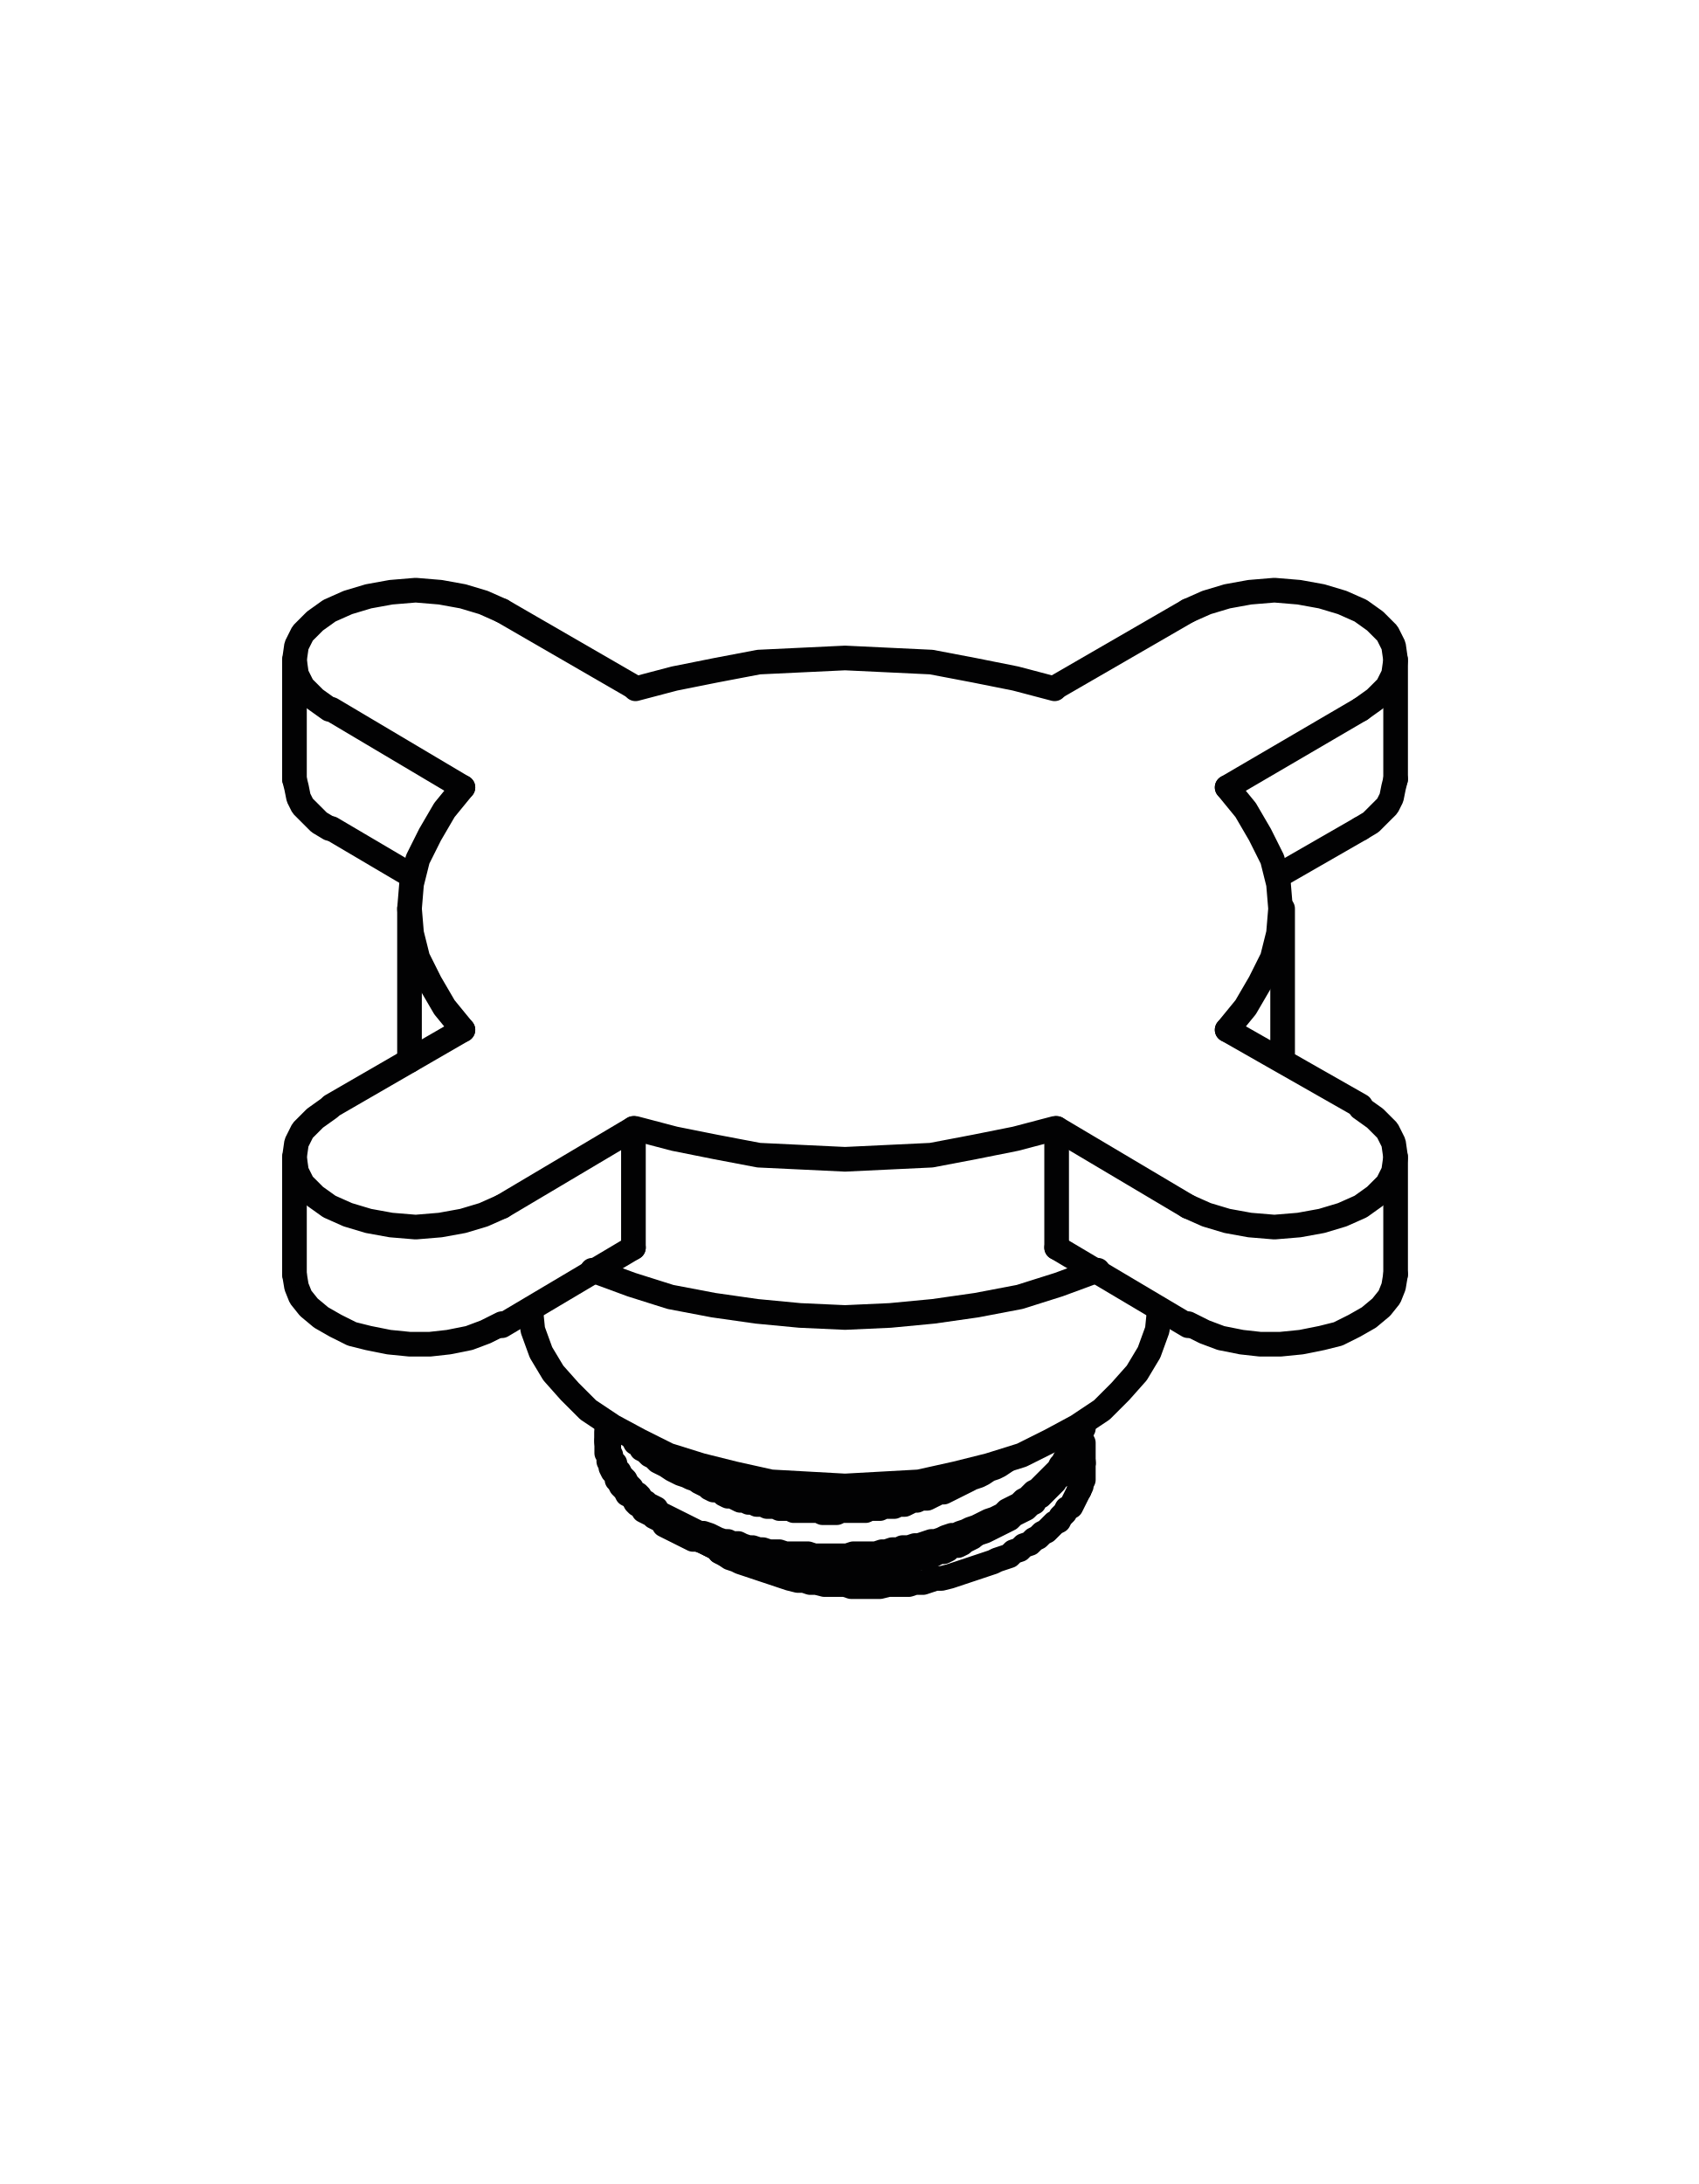
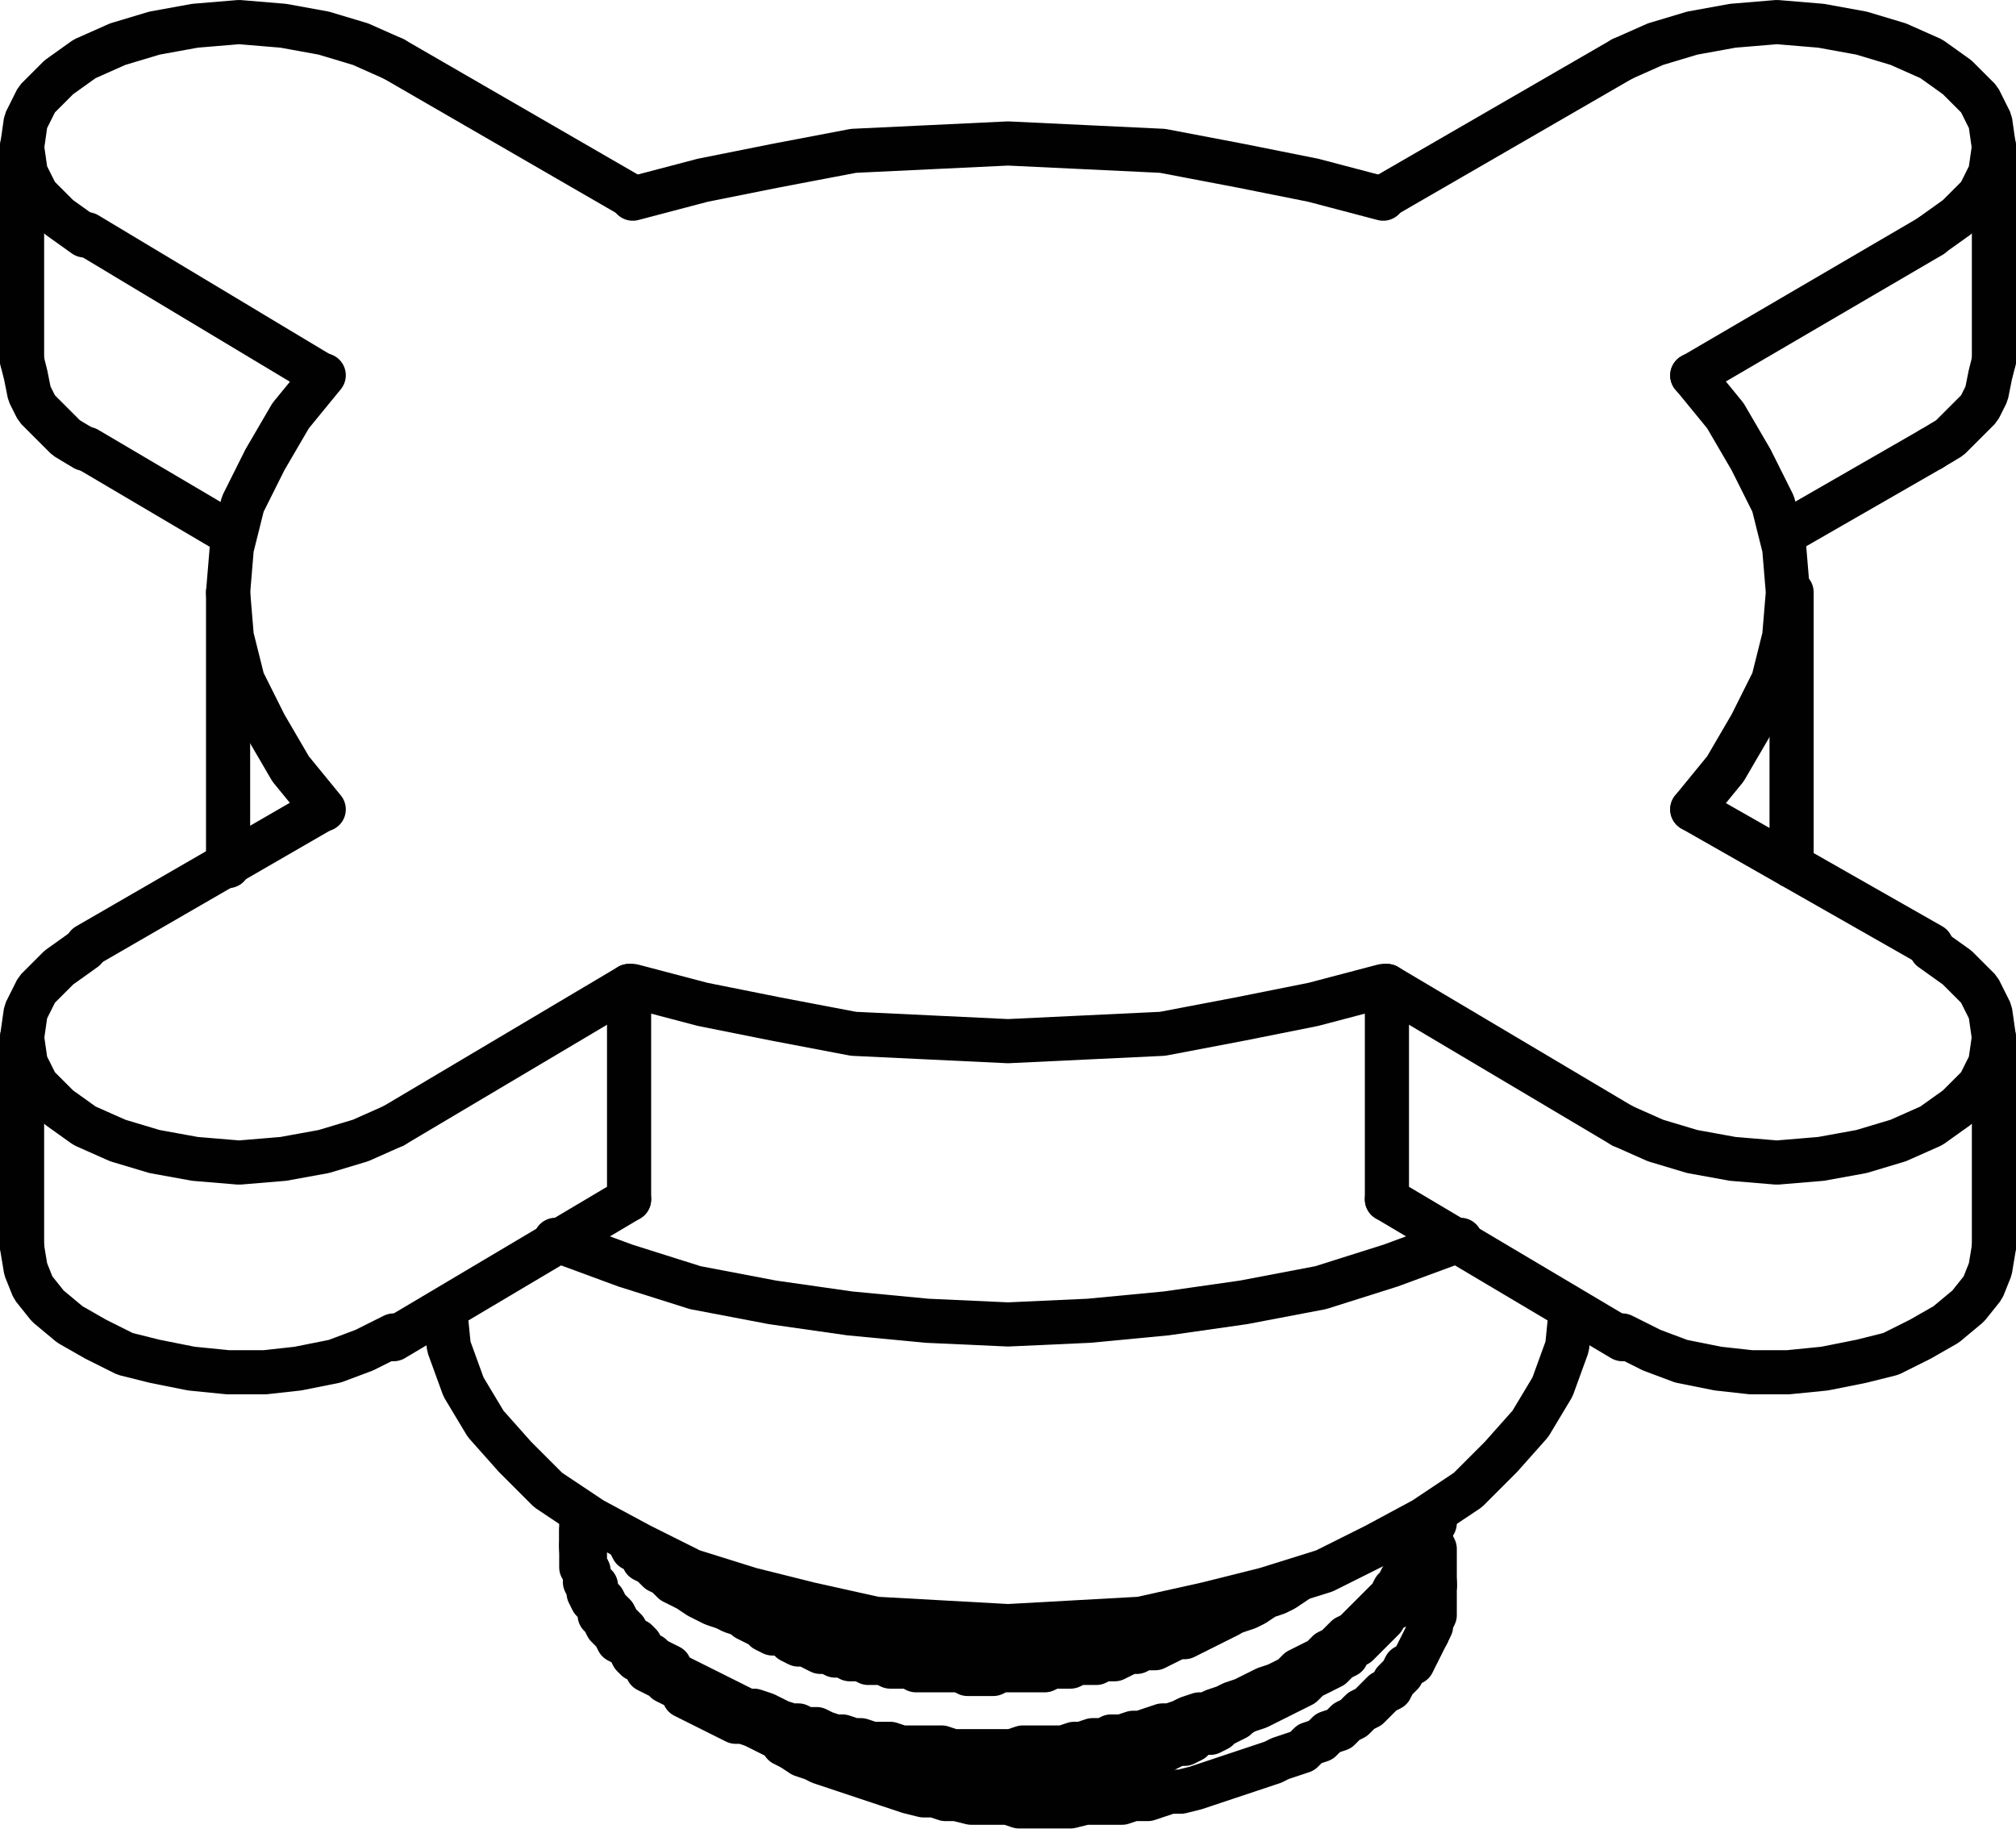
- <svg xmlns="http://www.w3.org/2000/svg" version="1.1" id="Layer_1" x="0px" y="0px" viewBox="0 0 99.21 127.56" style="enable-background:new 0 0 99.21 127.56;" xml:space="preserve">
-   <style type="text/css">
- 	.st0{fill:none;stroke:#020203;stroke-width:1.44;stroke-linecap:round;stroke-linejoin:round;stroke-miterlimit:10;}
- 	.st1{fill:none;stroke:#020203;stroke-width:1.44;stroke-linecap:round;stroke-linejoin:bevel;stroke-miterlimit:10;}
- </style>
-   <polyline class="st0" points="55.72,86.19 55.48,86.31 55.24,86.31 55,86.43 54.64,86.55 54.4,86.55 54.16,86.67 53.8,86.79   53.56,86.79 53.2,86.91 52.96,86.91 52.72,87.03 52.36,87.03 52.12,87.15 51.76,87.15 51.52,87.15 51.16,87.27 50.92,87.27   50.56,87.27 50.32,87.27 49.96,87.27 49.72,87.39 49.36,87.39 49.12,87.39 48.76,87.39 48.52,87.39 48.16,87.39 47.92,87.39   47.56,87.39 47.32,87.39 46.96,87.27 46.72,87.27 46.36,87.27 46.12,87.27 45.76,87.27 45.52,87.15 45.16,87.15 44.92,87.15   44.68,87.03 44.32,87.03 44.08,86.91 43.84,86.91 43.48,86.79 43.24,86.79 43,86.67 42.76,86.67 42.4,86.55 42.16,86.55   41.92,86.43 41.68,86.31 41.44,86.19 41.2,86.19 40.96,86.07 40.72,85.95 40.48,85.83 40.24,85.83 40,85.71 39.76,85.59   39.52,85.47 39.4,85.35 39.16,85.23 38.92,85.11 38.68,84.99 38.56,84.87 38.32,84.75 " />
-   <polyline class="st0" points="63.16,83.31 63.04,83.43 63.04,83.67 62.92,83.91 62.92,84.03 62.8,84.27 62.68,84.51 62.56,84.63   62.44,84.87 62.32,85.11 62.2,85.23 62.08,85.47 61.96,85.59 61.84,85.83 61.72,85.95 61.48,86.19 61.36,86.31 61.12,86.55   61,86.67 60.76,86.91 60.64,87.03 60.4,87.15 60.16,87.39 60.04,87.51 59.8,87.63 59.56,87.87 59.32,87.99 59.08,88.11 58.84,88.23   58.6,88.47 58.36,88.59 58.12,88.71 57.76,88.83 57.52,88.95 57.28,89.07 57.04,89.19 56.68,89.31 56.44,89.43 56.08,89.55   55.84,89.67 55.6,89.67 55.24,89.79 55,89.91 54.64,90.03 54.4,90.03 54.04,90.15 53.68,90.27 53.44,90.27 53.08,90.39 52.72,90.39   52.48,90.51 52.12,90.51 51.76,90.63 51.52,90.63 51.16,90.75 50.8,90.75 50.44,90.75 50.2,90.75 49.84,90.75 49.48,90.87   49.12,90.87 48.88,90.87 48.52,90.87 48.16,90.87 47.8,90.87 47.56,90.87 47.2,90.75 46.84,90.75 46.48,90.75 46.24,90.75   45.88,90.75 45.52,90.63 45.28,90.63 44.92,90.63 44.56,90.51 44.32,90.51 43.96,90.39 43.72,90.39 43.36,90.27 43.12,90.15   42.76,90.15 42.52,90.03 42.28,90.03 41.92,89.91 41.68,89.79 41.44,89.67 41.08,89.55 40.84,89.55 40.6,89.43 40.36,89.31   40.12,89.19 39.88,89.07 39.64,88.95 39.4,88.83 39.16,88.71 38.92,88.59 38.68,88.47 38.44,88.35 38.32,88.11 38.08,87.99   37.84,87.87 37.72,87.75 37.48,87.63 37.36,87.39 37.24,87.27 37,87.15 36.88,86.91 36.76,86.79 36.64,86.67 36.52,86.43   36.4,86.31 36.28,86.19 36.16,85.95 36.04,85.83 35.92,85.59 35.92,85.47 35.8,85.35 35.68,85.11 35.68,84.99 35.56,84.75   35.56,84.63 35.56,84.39 35.44,84.27 35.44,84.03 35.44,83.91 35.44,83.67 35.44,83.55 35.44,83.31 35.44,83.19 " />
-   <polyline class="st0" points="63.16,83.91 63.16,84.03 63.28,84.27 63.28,84.51 63.28,84.63 63.28,84.87 63.28,85.11 63.28,85.23   63.28,85.47 63.28,85.71 63.28,85.83 63.28,86.07 63.28,86.19 63.28,86.43 63.16,86.67 63.16,86.79 63.04,87.03 " />
-   <polyline class="st1" points="63.04,87.03 63.16,86.19 63.28,85.47 " />
-   <polyline class="st0" points="35.44,84.15 35.44,84.27 35.44,84.51 35.44,84.63 35.44,84.87 35.56,84.99 35.56,85.23 35.56,85.35   35.68,85.59 35.68,85.71 35.8,85.95 35.92,86.07 36.04,86.31 36.04,86.43 36.16,86.55 36.28,86.79 36.4,86.91 36.52,87.03   36.64,87.27 36.88,87.39 37,87.51 37.12,87.75 37.24,87.87 37.48,87.99 37.6,88.23 37.84,88.35 38.08,88.47 38.2,88.59 38.44,88.71   38.68,88.83 38.8,89.07 39.04,89.19 39.28,89.31 39.52,89.43 39.76,89.55 40,89.67 40.24,89.79 40.48,89.91 40.72,89.91   41.08,90.03 41.32,90.15 41.56,90.27 41.8,90.39 42.16,90.51 42.4,90.51 42.64,90.63 43,90.75 43.24,90.75 43.6,90.87 43.84,90.87   44.2,90.99 44.56,90.99 44.8,91.11 45.16,91.11 45.4,91.11 45.76,91.23 46.12,91.23 46.48,91.23 46.72,91.23 47.08,91.35   47.44,91.35 47.68,91.35 48.04,91.35 48.4,91.35 48.76,91.35 49,91.35 49.36,91.35 49.72,91.35 50.08,91.23 50.44,91.23   50.68,91.23 51.04,91.23 51.4,91.11 51.76,91.11 52,91.11 52.36,90.99 52.72,90.99 52.96,90.87 53.32,90.87 53.68,90.75   53.92,90.75 54.28,90.63 54.64,90.51 54.88,90.39 55.24,90.39 55.48,90.27 55.84,90.15 56.08,90.03 56.32,89.91 56.68,89.79   56.92,89.67 57.16,89.55 57.52,89.43 57.76,89.31 58,89.19 58.24,89.07 58.48,88.95 58.72,88.83 58.96,88.71 59.2,88.47   59.44,88.35 59.68,88.23 59.92,88.11 60.16,87.87 60.4,87.75 60.52,87.51 60.76,87.39 60.88,87.27 61.12,87.03 61.24,86.91   61.48,86.67 61.6,86.55 61.72,86.31 61.96,86.19 62.08,85.95 62.2,85.83 62.32,85.59 62.44,85.35 62.56,85.23 62.68,84.99   62.8,84.87 62.92,84.63 62.92,84.39 63.04,84.27 63.04,84.03 63.16,83.79 63.16,83.55 63.28,83.43 63.28,83.19 " />
-   <polyline class="st0" points="37,84.03 37.12,84.27 37.36,84.39 37.48,84.63 37.72,84.75 37.96,84.99 38.2,85.11 38.44,85.35   38.68,85.47 38.92,85.59 39.28,85.83 39.52,85.95 39.76,86.07 40.12,86.19 40.36,86.31 40.72,86.43 41.08,86.55 41.32,86.67   41.68,86.79 42.04,86.91 42.4,87.03 42.76,87.15 43,87.27 43.36,87.27 43.72,87.39 44.2,87.51 44.56,87.51 44.92,87.63 45.28,87.63   45.64,87.75 46,87.75 46.48,87.75 46.84,87.87 47.2,87.87 47.56,87.87 48.04,87.87 48.4,87.87 48.76,87.87 49.24,87.87 49.6,87.87   49.96,87.87 50.44,87.75 50.8,87.75 51.16,87.75 51.64,87.63 52,87.63 52.36,87.51 52.72,87.51 53.2,87.39 53.56,87.27 53.92,87.27   54.28,87.15 54.64,87.03 55,86.91 55.36,86.79 55.72,86.67 56.08,86.55 56.44,86.43 56.8,86.31 57.16,86.19 57.4,86.07 57.76,85.83   58.12,85.71 58.36,85.59 58.72,85.35 " />
-   <polyline class="st0" points="63.04,87.03 62.92,87.27 62.8,87.51 62.68,87.75 62.56,87.99 62.32,88.11 62.2,88.35 61.96,88.59   61.84,88.83 61.6,88.95 61.36,89.19 61.12,89.43 60.88,89.55 60.64,89.79 60.4,89.91 60.16,90.15 59.8,90.27 59.56,90.51   59.2,90.63 58.96,90.87 58.6,90.99 58.24,91.11 58,91.23 57.64,91.35 57.28,91.47 56.92,91.59 56.56,91.71 56.2,91.83 55.84,91.95   55.48,92.07 55,92.19 54.64,92.19 54.28,92.31 53.92,92.43 53.44,92.43 53.08,92.55 52.6,92.55 52.24,92.55 51.88,92.55 51.4,92.67   51.04,92.67 50.56,92.67 50.2,92.67 49.72,92.67 49.36,92.55 49,92.55 48.52,92.55 48.16,92.55 47.68,92.43 47.32,92.43   46.96,92.31 46.6,92.31 46.12,92.19 45.76,92.07 45.4,91.95 45.04,91.83 44.68,91.71 44.32,91.59 43.96,91.47 43.6,91.35   43.24,91.23 43,91.11 42.64,90.99 42.28,90.75 42.04,90.63 " />
-   <polyline class="st0" points="56.92,86.19 56.68,86.31 56.56,86.43 56.32,86.55 56.08,86.67 55.84,86.79 55.6,86.91 55.36,87.03   55.12,87.15 54.88,87.15 54.64,87.27 54.4,87.39 54.16,87.51 53.8,87.51 53.56,87.63 53.32,87.63 53.08,87.75 52.84,87.87   52.48,87.87 52.24,87.99 52,87.99 51.64,87.99 51.4,88.11 51.16,88.11 50.8,88.11 50.56,88.23 50.32,88.23 49.96,88.23 49.72,88.23   49.48,88.23 49.12,88.23 48.88,88.35 48.64,88.35 48.28,88.35 48.04,88.35 47.8,88.23 47.44,88.23 47.2,88.23 46.96,88.23   46.6,88.23 46.36,88.23 46.12,88.11 45.88,88.11 45.52,88.11 45.28,87.99 45.04,87.99 44.8,87.99 44.56,87.87 44.2,87.87   43.96,87.75 43.72,87.75 43.48,87.63 43.24,87.63 43,87.51 42.76,87.39 42.52,87.39 42.28,87.27 42.16,87.15 41.92,87.03   41.68,87.03 41.44,86.91 41.32,86.79 41.08,86.67 40.84,86.55 40.72,86.43 " />
-   <polyline class="st0" points="56.92,89.67 56.8,89.79 56.56,89.91 56.32,90.03 56.2,90.15 55.96,90.27 55.72,90.27 55.48,90.39   55.36,90.51 55.12,90.63 54.88,90.63 54.64,90.75 54.4,90.87 54.16,90.87 53.92,90.99 53.68,90.99 53.44,91.11 53.2,91.11   52.96,91.23 52.72,91.23 52.48,91.35 52.24,91.35 52,91.47 51.76,91.47 51.52,91.47 51.28,91.59 51.04,91.59 50.8,91.59   50.56,91.71 50.32,91.71 50.08,91.71 49.84,91.71 49.48,91.71 49.24,91.71 49,91.83 48.76,91.83 48.52,91.83 48.28,91.83   48.04,91.83 47.8,91.83 47.56,91.71 47.32,91.71 46.96,91.71 46.72,91.71 46.48,91.71 46.24,91.71 46,91.59 45.76,91.59   45.52,91.59 45.28,91.47 45.04,91.47 44.8,91.47 44.56,91.35 44.32,91.35 44.2,91.35 43.96,91.23 43.72,91.23 43.48,91.11   43.24,91.11 43,90.99 42.88,90.87 42.64,90.87 42.4,90.75 42.28,90.75 42.04,90.63 " />
-   <polyline class="st1" points="41.08,90.03 41.56,90.27 42.04,90.51 " />
-   <polyline class="st1" points="31,76.47 31.12,77.67 31.6,78.99 32.32,80.19 33.28,81.27 34.36,82.35 35.8,83.31 37.36,84.15   39.04,84.99 40.96,85.59 42.88,86.07 45.04,86.55 47.2,86.67 49.36,86.79 51.52,86.67 53.68,86.55 55.84,86.07 57.76,85.59   59.68,84.99 61.36,84.15 62.92,83.31 64.36,82.35 65.44,81.27 66.4,80.19 67.12,78.99 67.6,77.67 67.72,76.47 " />
-   <polyline class="st1" points="34.6,74.19 36.88,75.03 39.16,75.75 41.68,76.23 44.2,76.59 46.72,76.83 49.36,76.95 52,76.83   54.52,76.59 57.04,76.23 59.56,75.75 61.84,75.03 64.12,74.19 " />
-   <polyline class="st1" points="71.68,60.15 72.76,58.83 73.6,57.39 74.32,55.95 74.68,54.51 74.8,53.07 74.68,51.63 74.32,50.19   73.6,48.75 72.76,47.31 71.68,45.99 " />
-   <line class="st0" x1="61.72" y1="65.91" x2="61.72" y2="72.87" />
-   <polyline class="st1" points="37.12,65.91 39.4,66.51 41.8,66.99 44.32,67.47 46.84,67.59 49.36,67.71 51.88,67.59 54.4,67.47   56.92,66.99 59.32,66.51 61.6,65.91 " />
-   <line class="st0" x1="37" y1="72.87" x2="37" y2="65.91" />
-   <polyline class="st1" points="27.04,45.99 25.96,47.31 25.12,48.75 24.4,50.19 24.04,51.63 23.92,53.07 24.04,54.51 24.4,55.95   25.12,57.39 25.96,58.83 27.04,60.15 " />
-   <polyline class="st1" points="61.6,40.23 59.32,39.63 56.92,39.15 54.4,38.67 51.88,38.55 49.36,38.43 46.84,38.55 44.32,38.67   41.8,39.15 39.4,39.63 37.12,40.23 " />
-   <path class="st0" d="M27.04,60.15l-7.68,4.44 M24.04,51.15l-4.68-2.76 M19.36,41.43l7.68,4.56 M69.4,35.67l-7.68,4.44" />
-   <polyline class="st1" points="17.2,45.51 17.32,45.99 17.44,46.59 17.68,47.07 18.16,47.55 18.64,48.03 19.24,48.39 " />
-   <line class="st0" x1="37" y1="72.87" x2="29.32" y2="77.43" />
-   <polyline class="st1" points="17.2,74.43 17.32,75.15 17.56,75.75 18.04,76.35 18.76,76.95 19.6,77.43 20.56,77.91 21.52,78.15   22.72,78.39 23.92,78.51 25.12,78.51 26.2,78.39 27.4,78.15 28.36,77.79 29.32,77.31 " />
-   <polyline class="st1" points="69.4,77.31 70.36,77.79 71.32,78.15 72.52,78.39 73.6,78.51 74.8,78.51 76,78.39 77.2,78.15   78.16,77.91 79.12,77.43 79.96,76.95 80.68,76.35 81.16,75.75 81.4,75.15 81.52,74.43 " />
-   <line class="st0" x1="69.4" y1="77.43" x2="61.72" y2="72.87" />
-   <polyline class="st1" points="79.48,48.39 80.08,48.03 80.56,47.55 81.04,47.07 81.28,46.59 81.4,45.99 81.52,45.51 " />
-   <path class="st0" d="M71.68,45.99l7.8-4.56 M61.72,65.91l7.68,4.56 M79.48,48.39l-4.8,2.76" />
-   <polyline class="st1" points="79.48,41.43 80.32,40.83 81.04,40.11 81.4,39.39 81.52,38.55 81.4,37.71 81.04,36.99 80.32,36.27   79.48,35.67 78.4,35.19 77.2,34.83 75.88,34.59 74.44,34.47 73,34.59 71.68,34.83 70.48,35.19 69.4,35.67 " />
-   <line class="st0" x1="37" y1="40.11" x2="29.32" y2="35.67" />
-   <polyline class="st1" points="29.32,35.67 28.24,35.19 27.04,34.83 25.72,34.59 24.28,34.47 22.84,34.59 21.52,34.83 20.32,35.19   19.24,35.67 18.4,36.27 17.68,36.99 17.32,37.71 17.2,38.55 17.32,39.39 17.68,40.11 18.4,40.83 19.24,41.43 " />
-   <polyline class="st1" points="19.24,64.71 18.4,65.31 17.68,66.03 17.32,66.75 17.2,67.59 17.32,68.43 17.68,69.15 18.4,69.87   19.24,70.47 20.32,70.95 21.52,71.31 22.84,71.55 24.28,71.67 25.72,71.55 27.04,71.31 28.24,70.95 29.32,70.47 " />
-   <line class="st0" x1="29.32" y1="70.47" x2="37" y2="65.91" />
-   <polyline class="st1" points="69.4,70.47 70.48,70.95 71.68,71.31 73,71.55 74.44,71.67 75.88,71.55 77.2,71.31 78.4,70.95   79.48,70.47 80.32,69.87 81.04,69.15 81.4,68.43 81.52,67.59 81.4,66.75 81.04,66.03 80.32,65.31 79.48,64.71 " />
-   <path class="st0" d="M81.52,45.51v-6.96 M81.52,74.43v-6.84 M17.2,45.51v-6.96 M17.2,74.43v-6.84 M74.92,61.95v-8.88 M23.92,61.95  v-8.88 M35.44,83.67v0.48 M63.28,85.35v0.12 M79.48,64.59l-7.8-4.44" />
+ <svg xmlns="http://www.w3.org/2000/svg" id="Layer_1" data-name="Layer 1" viewBox="0 0 65.76 59.64">
+   <polyline points="39.24 52.44 39 52.56 38.76 52.56 38.52 52.68 38.16 52.8 37.92 52.8 37.68 52.92 37.32 53.04 37.08 53.04 36.72 53.16 36.48 53.16 36.24 53.28 35.88 53.28 35.64 53.4 35.28 53.4 35.04 53.4 34.68 53.52 34.44 53.52 34.08 53.52 33.84 53.52 33.48 53.52 33.24 53.64 32.88 53.64 32.64 53.64 32.28 53.64 32.04 53.64 31.68 53.64 31.44 53.64 31.08 53.64 30.84 53.64 30.48 53.52 30.24 53.52 29.88 53.52 29.64 53.52 29.28 53.52 29.04 53.4 28.68 53.4 28.44 53.4 28.2 53.28 27.84 53.28 27.6 53.16 27.36 53.16 27 53.04 26.76 53.04 26.52 52.92 26.28 52.92 25.92 52.8 25.68 52.8 25.44 52.68 25.2 52.56 24.96 52.44 24.72 52.44 24.48 52.32 24.24 52.2 24 52.08 23.76 52.08 23.52 51.96 23.28 51.84 23.04 51.72 22.92 51.6 22.68 51.48 22.44 51.36 22.2 51.24 22.08 51.12 21.84 51" style="fill:none;stroke:#010101;stroke-linecap:round;stroke-linejoin:round;stroke-width:1.44px" />
+   <polyline points="46.68 49.56 46.56 49.68 46.56 49.92 46.44 50.16 46.44 50.28 46.32 50.52 46.2 50.76 46.08 50.88 45.96 51.12 45.84 51.36 45.72 51.48 45.6 51.72 45.48 51.84 45.36 52.08 45.24 52.2 45 52.44 44.88 52.56 44.64 52.8 44.52 52.92 44.28 53.16 44.16 53.28 43.92 53.4 43.68 53.64 43.56 53.76 43.32 53.88 43.08 54.12 42.84 54.24 42.6 54.36 42.36 54.48 42.12 54.72 41.88 54.84 41.64 54.96 41.28 55.08 41.04 55.2 40.8 55.32 40.56 55.44 40.2 55.56 39.96 55.68 39.6 55.8 39.36 55.92 39.12 55.92 38.76 56.04 38.52 56.16 38.16 56.28 37.92 56.28 37.56 56.4 37.2 56.52 36.96 56.52 36.6 56.64 36.24 56.64 36 56.76 35.64 56.76 35.28 56.88 35.04 56.88 34.68 57 34.32 57 33.96 57 33.72 57 33.36 57 33 57.12 32.64 57.12 32.4 57.12 32.04 57.12 31.68 57.12 31.32 57.12 31.08 57.12 30.72 57 30.36 57 30 57 29.76 57 29.4 57 29.04 56.88 28.8 56.88 28.44 56.88 28.08 56.76 27.84 56.76 27.48 56.64 27.24 56.64 26.88 56.52 26.64 56.4 26.28 56.4 26.04 56.28 25.8 56.28 25.44 56.16 25.2 56.04 24.96 55.92 24.6 55.8 24.36 55.8 24.12 55.68 23.88 55.56 23.64 55.44 23.4 55.32 23.16 55.2 22.92 55.08 22.68 54.96 22.44 54.84 22.2 54.72 21.96 54.6 21.84 54.36 21.6 54.24 21.36 54.12 21.24 54 21 53.88 20.88 53.64 20.76 53.52 20.52 53.4 20.4 53.16 20.28 53.04 20.16 52.92 20.04 52.68 19.92 52.56 19.8 52.44 19.68 52.2 19.56 52.08 19.44 51.84 19.44 51.72 19.32 51.6 19.2 51.36 19.2 51.24 19.08 51 19.08 50.88 19.08 50.64 18.96 50.52 18.96 50.28 18.96 50.16 18.96 49.92 18.96 49.8 18.96 49.56 18.96 49.44" style="fill:none;stroke:#010101;stroke-linecap:round;stroke-linejoin:round;stroke-width:1.44px" />
+   <polyline points="46.68 50.16 46.68 50.28 46.8 50.52 46.8 50.76 46.8 50.88 46.8 51.12 46.8 51.36 46.8 51.48 46.8 51.72 46.8 51.96 46.8 52.08 46.8 52.32 46.8 52.44 46.8 52.68 46.68 52.92 46.68 53.04 46.56 53.28" style="fill:none;stroke:#010101;stroke-linecap:round;stroke-linejoin:round;stroke-width:1.44px" />
+   <polyline points="46.56 53.28 46.68 52.44 46.8 51.72" style="fill:none;stroke:#010101;stroke-linecap:round;stroke-linejoin:bevel;stroke-width:1.44px" />
+   <polyline points="18.96 50.4 18.96 50.52 18.96 50.76 18.96 50.88 18.96 51.12 19.08 51.24 19.08 51.48 19.08 51.6 19.2 51.84 19.2 51.96 19.32 52.2 19.44 52.32 19.56 52.56 19.56 52.68 19.68 52.8 19.8 53.04 19.92 53.16 20.04 53.28 20.16 53.52 20.4 53.64 20.52 53.76 20.64 54 20.76 54.12 21 54.24 21.12 54.48 21.36 54.6 21.6 54.72 21.72 54.84 21.96 54.96 22.2 55.08 22.32 55.32 22.56 55.44 22.8 55.56 23.04 55.68 23.28 55.8 23.52 55.92 23.76 56.04 24 56.16 24.24 56.16 24.6 56.28 24.84 56.4 25.08 56.52 25.32 56.64 25.68 56.76 25.92 56.76 26.16 56.88 26.52 57 26.76 57 27.12 57.12 27.36 57.12 27.72 57.24 28.08 57.24 28.32 57.36 28.68 57.36 28.92 57.36 29.28 57.48 29.64 57.48 30 57.48 30.24 57.48 30.6 57.6 30.96 57.6 31.2 57.6 31.56 57.6 31.92 57.6 32.28 57.6 32.52 57.6 32.88 57.6 33.24 57.6 33.6 57.48 33.96 57.48 34.2 57.48 34.56 57.48 34.92 57.36 35.28 57.36 35.52 57.36 35.88 57.24 36.24 57.24 36.48 57.12 36.84 57.12 37.2 57 37.44 57 37.8 56.88 38.16 56.76 38.4 56.64 38.76 56.64 39 56.52 39.36 56.4 39.6 56.28 39.84 56.16 40.2 56.04 40.44 55.92 40.68 55.8 41.04 55.68 41.28 55.56 41.52 55.44 41.76 55.32 42 55.2 42.24 55.08 42.48 54.96 42.72 54.72 42.96 54.6 43.2 54.48 43.44 54.36 43.68 54.12 43.92 54 44.04 53.76 44.28 53.64 44.4 53.52 44.64 53.28 44.76 53.16 45 52.92 45.12 52.8 45.24 52.56 45.48 52.44 45.6 52.2 45.72 52.08 45.84 51.84 45.96 51.6 46.08 51.48 46.2 51.24 46.32 51.12 46.44 50.88 46.44 50.64 46.56 50.52 46.56 50.28 46.68 50.04 46.68 49.8 46.8 49.68 46.8 49.44" style="fill:none;stroke:#010101;stroke-linecap:round;stroke-linejoin:round;stroke-width:1.44px" />
+   <polyline points="20.52 50.28 20.64 50.52 20.88 50.64 21 50.88 21.24 51 21.48 51.24 21.72 51.36 21.96 51.6 22.2 51.72 22.44 51.84 22.8 52.08 23.04 52.2 23.28 52.32 23.64 52.44 23.88 52.56 24.24 52.68 24.6 52.8 24.84 52.92 25.2 53.04 25.56 53.16 25.92 53.28 26.28 53.4 26.52 53.52 26.88 53.52 27.24 53.64 27.72 53.76 28.08 53.76 28.44 53.88 28.8 53.88 29.16 54 29.52 54 30 54 30.36 54.12 30.72 54.12 31.08 54.12 31.56 54.12 31.92 54.12 32.28 54.12 32.76 54.12 33.12 54.12 33.48 54.12 33.96 54 34.32 54 34.68 54 35.16 53.88 35.52 53.88 35.88 53.76 36.24 53.76 36.72 53.64 37.08 53.52 37.44 53.52 37.8 53.4 38.16 53.28 38.52 53.16 38.88 53.04 39.24 52.92 39.6 52.8 39.96 52.68 40.32 52.56 40.68 52.44 40.92 52.32 41.28 52.08 41.64 51.96 41.88 51.84 42.24 51.6" style="fill:none;stroke:#010101;stroke-linecap:round;stroke-linejoin:round;stroke-width:1.44px" />
+   <polyline points="46.56 53.28 46.44 53.52 46.32 53.76 46.2 54 46.08 54.24 45.84 54.36 45.72 54.6 45.48 54.84 45.36 55.08 45.12 55.2 44.88 55.44 44.64 55.68 44.4 55.8 44.16 56.04 43.92 56.16 43.68 56.4 43.32 56.52 43.08 56.76 42.72 56.88 42.48 57.12 42.12 57.24 41.76 57.36 41.52 57.48 41.16 57.6 40.8 57.72 40.44 57.84 40.08 57.96 39.72 58.08 39.36 58.2 39 58.32 38.52 58.44 38.16 58.44 37.8 58.56 37.44 58.68 36.96 58.68 36.6 58.8 36.12 58.8 35.76 58.8 35.4 58.8 34.92 58.92 34.56 58.92 34.08 58.92 33.72 58.92 33.24 58.92 32.88 58.8 32.52 58.8 32.04 58.8 31.68 58.8 31.2 58.68 30.84 58.68 30.48 58.56 30.12 58.56 29.64 58.44 29.28 58.32 28.92 58.2 28.56 58.08 28.2 57.96 27.84 57.84 27.48 57.72 27.12 57.6 26.76 57.48 26.52 57.36 26.16 57.24 25.8 57 25.56 56.88" style="fill:none;stroke:#010101;stroke-linecap:round;stroke-linejoin:round;stroke-width:1.44px" />
+   <polyline points="40.44 52.44 40.2 52.56 40.08 52.68 39.84 52.8 39.6 52.92 39.36 53.04 39.12 53.16 38.88 53.28 38.64 53.4 38.4 53.4 38.16 53.52 37.92 53.64 37.68 53.76 37.32 53.76 37.08 53.88 36.84 53.88 36.6 54 36.36 54.12 36 54.12 35.76 54.24 35.52 54.24 35.16 54.24 34.92 54.36 34.68 54.36 34.32 54.36 34.08 54.48 33.84 54.48 33.48 54.48 33.24 54.48 33 54.48 32.64 54.48 32.4 54.6 32.16 54.6 31.8 54.6 31.56 54.6 31.32 54.48 30.96 54.48 30.72 54.48 30.48 54.48 30.12 54.48 29.88 54.48 29.64 54.36 29.4 54.36 29.04 54.36 28.8 54.24 28.56 54.24 28.32 54.24 28.08 54.12 27.72 54.12 27.48 54 27.24 54 27 53.88 26.76 53.88 26.52 53.76 26.28 53.64 26.04 53.64 25.8 53.52 25.68 53.4 25.44 53.28 25.2 53.28 24.96 53.16 24.84 53.04 24.6 52.92 24.36 52.8 24.24 52.68" style="fill:none;stroke:#010101;stroke-linecap:round;stroke-linejoin:round;stroke-width:1.44px" />
+   <polyline points="40.44 55.92 40.32 56.04 40.08 56.16 39.84 56.28 39.72 56.4 39.48 56.52 39.24 56.52 39 56.64 38.88 56.76 38.64 56.88 38.4 56.88 38.16 57 37.92 57.12 37.68 57.12 37.44 57.24 37.2 57.24 36.96 57.36 36.72 57.36 36.48 57.48 36.24 57.48 36 57.6 35.76 57.6 35.52 57.72 35.28 57.72 35.04 57.72 34.8 57.84 34.56 57.84 34.32 57.84 34.08 57.96 33.84 57.96 33.6 57.96 33.36 57.96 33 57.96 32.76 57.96 32.52 58.08 32.28 58.08 32.04 58.08 31.8 58.08 31.56 58.08 31.32 58.08 31.08 57.96 30.84 57.96 30.48 57.96 30.24 57.96 30 57.96 29.76 57.96 29.52 57.84 29.28 57.84 29.04 57.84 28.8 57.72 28.56 57.72 28.32 57.72 28.08 57.6 27.84 57.6 27.72 57.6 27.48 57.48 27.24 57.48 27 57.36 26.76 57.36 26.52 57.24 26.4 57.12 26.16 57.12 25.92 57 25.8 57 25.56 56.88" style="fill:none;stroke:#010101;stroke-linecap:round;stroke-linejoin:round;stroke-width:1.44px" />
+   <polyline points="24.6 56.28 25.08 56.52 25.56 56.76" style="fill:none;stroke:#010101;stroke-linecap:round;stroke-linejoin:bevel;stroke-width:1.44px" />
+   <polyline points="14.52 42.72 14.64 43.92 15.12 45.24 15.84 46.44 16.8 47.52 17.88 48.6 19.32 49.56 20.88 50.4 22.56 51.24 24.48 51.84 26.4 52.32 28.56 52.8 30.72 52.92 32.88 53.04 35.04 52.92 37.2 52.8 39.36 52.32 41.28 51.84 43.2 51.24 44.88 50.4 46.44 49.56 47.88 48.6 48.96 47.52 49.92 46.44 50.64 45.24 51.12 43.92 51.24 42.72" style="fill:none;stroke:#010101;stroke-linecap:round;stroke-linejoin:bevel;stroke-width:1.44px" />
+   <polyline points="18.12 40.44 20.4 41.28 22.68 42 25.2 42.48 27.72 42.84 30.24 43.08 32.88 43.2 35.52 43.08 38.04 42.84 40.56 42.48 43.08 42 45.36 41.28 47.64 40.44" style="fill:none;stroke:#010101;stroke-linecap:round;stroke-linejoin:bevel;stroke-width:1.44px" />
+   <polyline points="55.2 26.4 56.28 25.08 57.12 23.64 57.84 22.2 58.2 20.76 58.32 19.32 58.2 17.88 57.84 16.44 57.12 15 56.28 13.56 55.2 12.24" style="fill:none;stroke:#010101;stroke-linecap:round;stroke-linejoin:bevel;stroke-width:1.44px" />
+   <line x1="45.24" y1="32.16" x2="45.24" y2="39.12" style="fill:none;stroke:#010101;stroke-linecap:round;stroke-linejoin:round;stroke-width:1.44px" />
+   <polyline points="20.64 32.16 22.92 32.76 25.32 33.24 27.84 33.72 30.36 33.84 32.88 33.96 35.4 33.84 37.92 33.72 40.44 33.24 42.84 32.76 45.12 32.16" style="fill:none;stroke:#010101;stroke-linecap:round;stroke-linejoin:bevel;stroke-width:1.44px" />
+   <line x1="20.52" y1="39.12" x2="20.52" y2="32.16" style="fill:none;stroke:#010101;stroke-linecap:round;stroke-linejoin:round;stroke-width:1.44px" />
+   <polyline points="10.56 12.24 9.48 13.56 8.64 15 7.92 16.44 7.56 17.88 7.44 19.32 7.56 20.76 7.92 22.2 8.64 23.64 9.48 25.08 10.56 26.4" style="fill:none;stroke:#010101;stroke-linecap:round;stroke-linejoin:bevel;stroke-width:1.44px" />
+   <polyline points="45.12 6.48 42.84 5.88 40.44 5.4 37.92 4.92 35.4 4.8 32.88 4.68 30.36 4.8 27.84 4.92 25.32 5.4 22.92 5.88 20.64 6.48" style="fill:none;stroke:#010101;stroke-linecap:round;stroke-linejoin:bevel;stroke-width:1.44px" />
+   <path d="M27,60.15l-7.68,4.44M24,51.15l-4.68-2.76m0-7L27,46M69.4,35.67l-7.68,4.44" transform="translate(-16.48 -33.75)" style="fill:none;stroke:#010101;stroke-linecap:round;stroke-linejoin:round;stroke-width:1.44px" />
+   <polyline points="0.72 11.76 0.84 12.24 0.96 12.84 1.2 13.32 1.68 13.8 2.16 14.28 2.76 14.64" style="fill:none;stroke:#010101;stroke-linecap:round;stroke-linejoin:bevel;stroke-width:1.44px" />
+   <line x1="20.52" y1="39.12" x2="12.84" y2="43.68" style="fill:none;stroke:#010101;stroke-linecap:round;stroke-linejoin:round;stroke-width:1.44px" />
+   <polyline points="0.72 40.68 0.84 41.4 1.08 42 1.56 42.6 2.28 43.2 3.12 43.68 4.08 44.16 5.04 44.4 6.24 44.64 7.44 44.76 8.64 44.76 9.72 44.64 10.92 44.4 11.88 44.04 12.84 43.56" style="fill:none;stroke:#010101;stroke-linecap:round;stroke-linejoin:bevel;stroke-width:1.44px" />
+   <polyline points="52.92 43.56 53.88 44.04 54.84 44.4 56.04 44.64 57.12 44.76 58.32 44.76 59.52 44.64 60.72 44.4 61.68 44.16 62.64 43.68 63.48 43.2 64.2 42.6 64.68 42 64.92 41.4 65.04 40.68" style="fill:none;stroke:#010101;stroke-linecap:round;stroke-linejoin:bevel;stroke-width:1.44px" />
+   <line x1="52.92" y1="43.68" x2="45.24" y2="39.12" style="fill:none;stroke:#010101;stroke-linecap:round;stroke-linejoin:round;stroke-width:1.44px" />
+   <polyline points="63 14.64 63.6 14.28 64.08 13.8 64.56 13.32 64.8 12.84 64.92 12.24 65.04 11.76" style="fill:none;stroke:#010101;stroke-linecap:round;stroke-linejoin:bevel;stroke-width:1.44px" />
+   <path d="M71.68,46l7.8-4.56M61.72,65.91l7.68,4.56M79.48,48.39l-4.8,2.76" transform="translate(-16.48 -33.75)" style="fill:none;stroke:#010101;stroke-linecap:round;stroke-linejoin:round;stroke-width:1.44px" />
+   <polyline points="63 7.68 63.84 7.08 64.56 6.36 64.92 5.64 65.04 4.8 64.92 3.96 64.56 3.24 63.84 2.52 63 1.92 61.92 1.44 60.72 1.08 59.4 0.84 57.96 0.72 56.52 0.84 55.2 1.08 54 1.44 52.92 1.92" style="fill:none;stroke:#010101;stroke-linecap:round;stroke-linejoin:bevel;stroke-width:1.44px" />
+   <line x1="20.52" y1="6.36" x2="12.84" y2="1.92" style="fill:none;stroke:#010101;stroke-linecap:round;stroke-linejoin:round;stroke-width:1.44px" />
+   <polyline points="12.84 1.92 11.76 1.44 10.56 1.08 9.24 0.84 7.8 0.72 6.36 0.84 5.04 1.08 3.84 1.44 2.76 1.92 1.92 2.52 1.2 3.24 0.84 3.96 0.72 4.8 0.84 5.64 1.2 6.36 1.92 7.08 2.76 7.68" style="fill:none;stroke:#010101;stroke-linecap:round;stroke-linejoin:bevel;stroke-width:1.44px" />
+   <polyline points="2.76 30.96 1.92 31.56 1.2 32.28 0.84 33 0.72 33.84 0.84 34.68 1.2 35.4 1.92 36.12 2.76 36.72 3.84 37.2 5.04 37.56 6.36 37.8 7.8 37.92 9.24 37.8 10.56 37.56 11.76 37.2 12.84 36.72" style="fill:none;stroke:#010101;stroke-linecap:round;stroke-linejoin:bevel;stroke-width:1.44px" />
+   <line x1="12.84" y1="36.72" x2="20.52" y2="32.16" style="fill:none;stroke:#010101;stroke-linecap:round;stroke-linejoin:round;stroke-width:1.44px" />
+   <polyline points="52.92 36.72 54 37.2 55.2 37.56 56.52 37.8 57.96 37.92 59.4 37.8 60.72 37.56 61.92 37.2 63 36.72 63.84 36.12 64.56 35.4 64.92 34.68 65.04 33.84 64.92 33 64.56 32.28 63.84 31.56 63 30.96" style="fill:none;stroke:#010101;stroke-linecap:round;stroke-linejoin:bevel;stroke-width:1.44px" />
+   <path d="M81.52,45.51v-7m0,35.88V67.59M17.2,45.51v-7m0,35.88V67.59M74.92,62V53.07M23.92,62V53.07m11.52,30.6v.48m27.84,1.2v.12m16.2-20.88-7.8-4.44" transform="translate(-16.48 -33.75)" style="fill:none;stroke:#010101;stroke-linecap:round;stroke-linejoin:round;stroke-width:1.44px" />
</svg>
